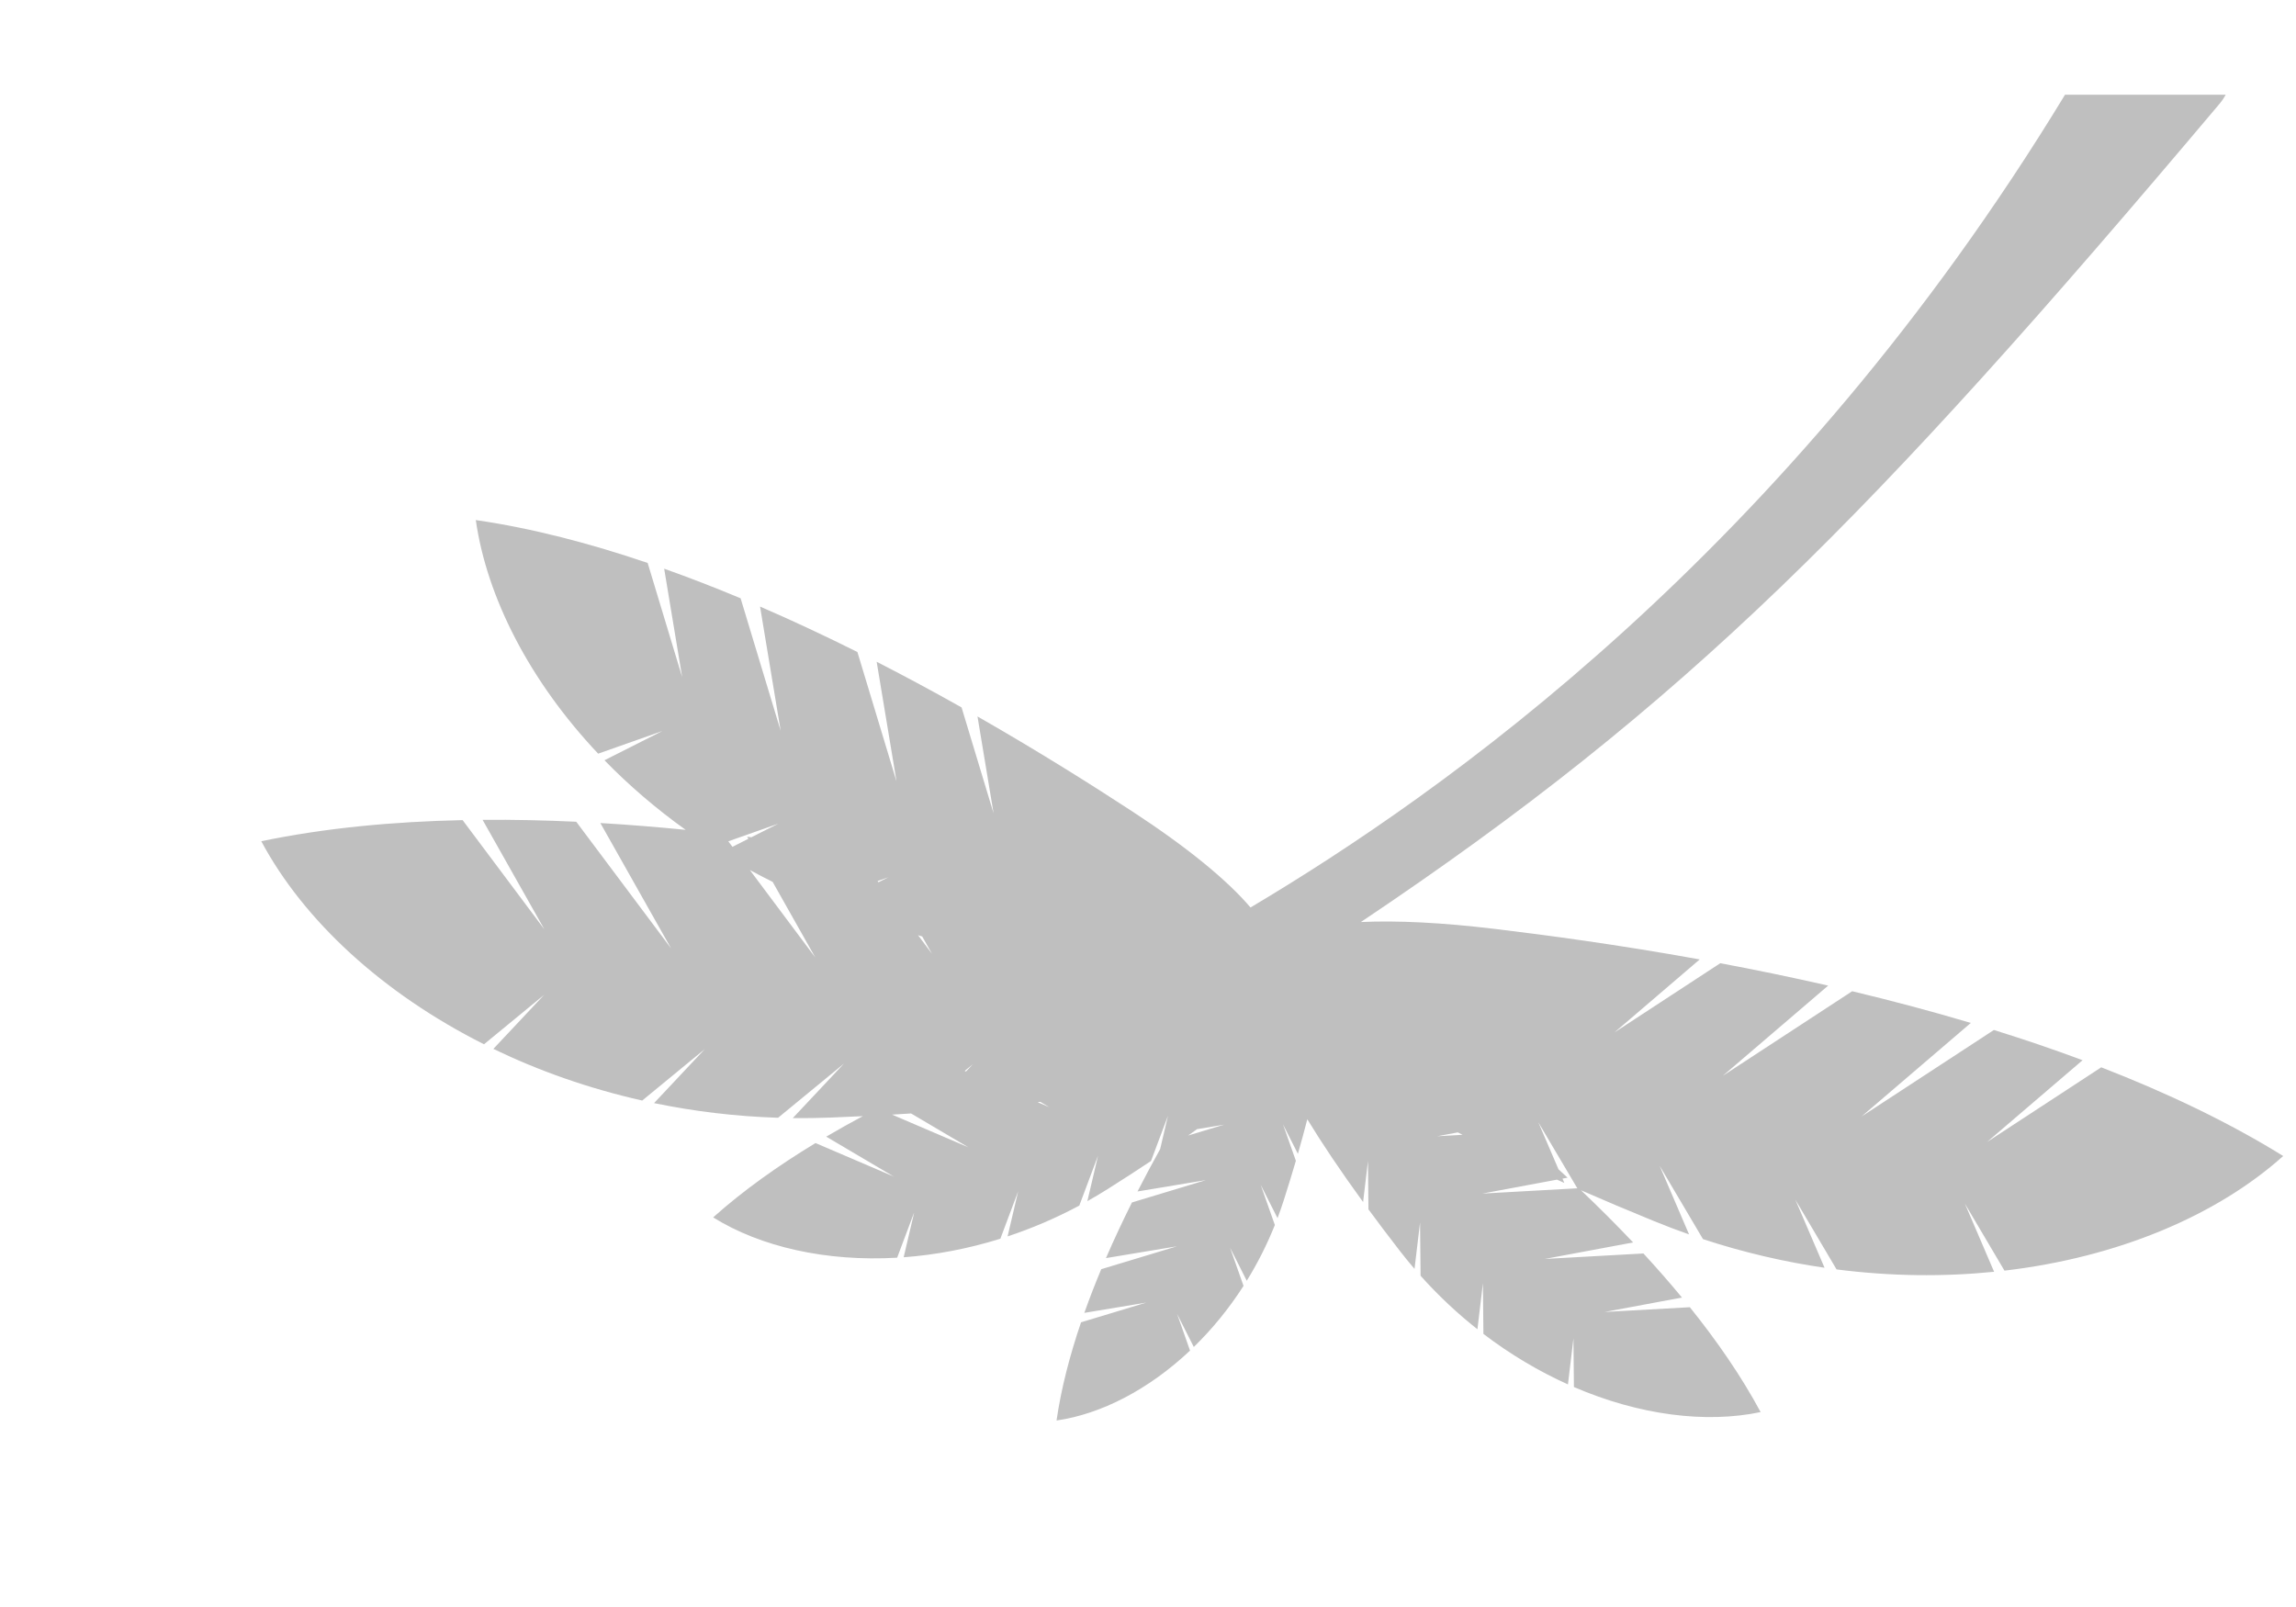
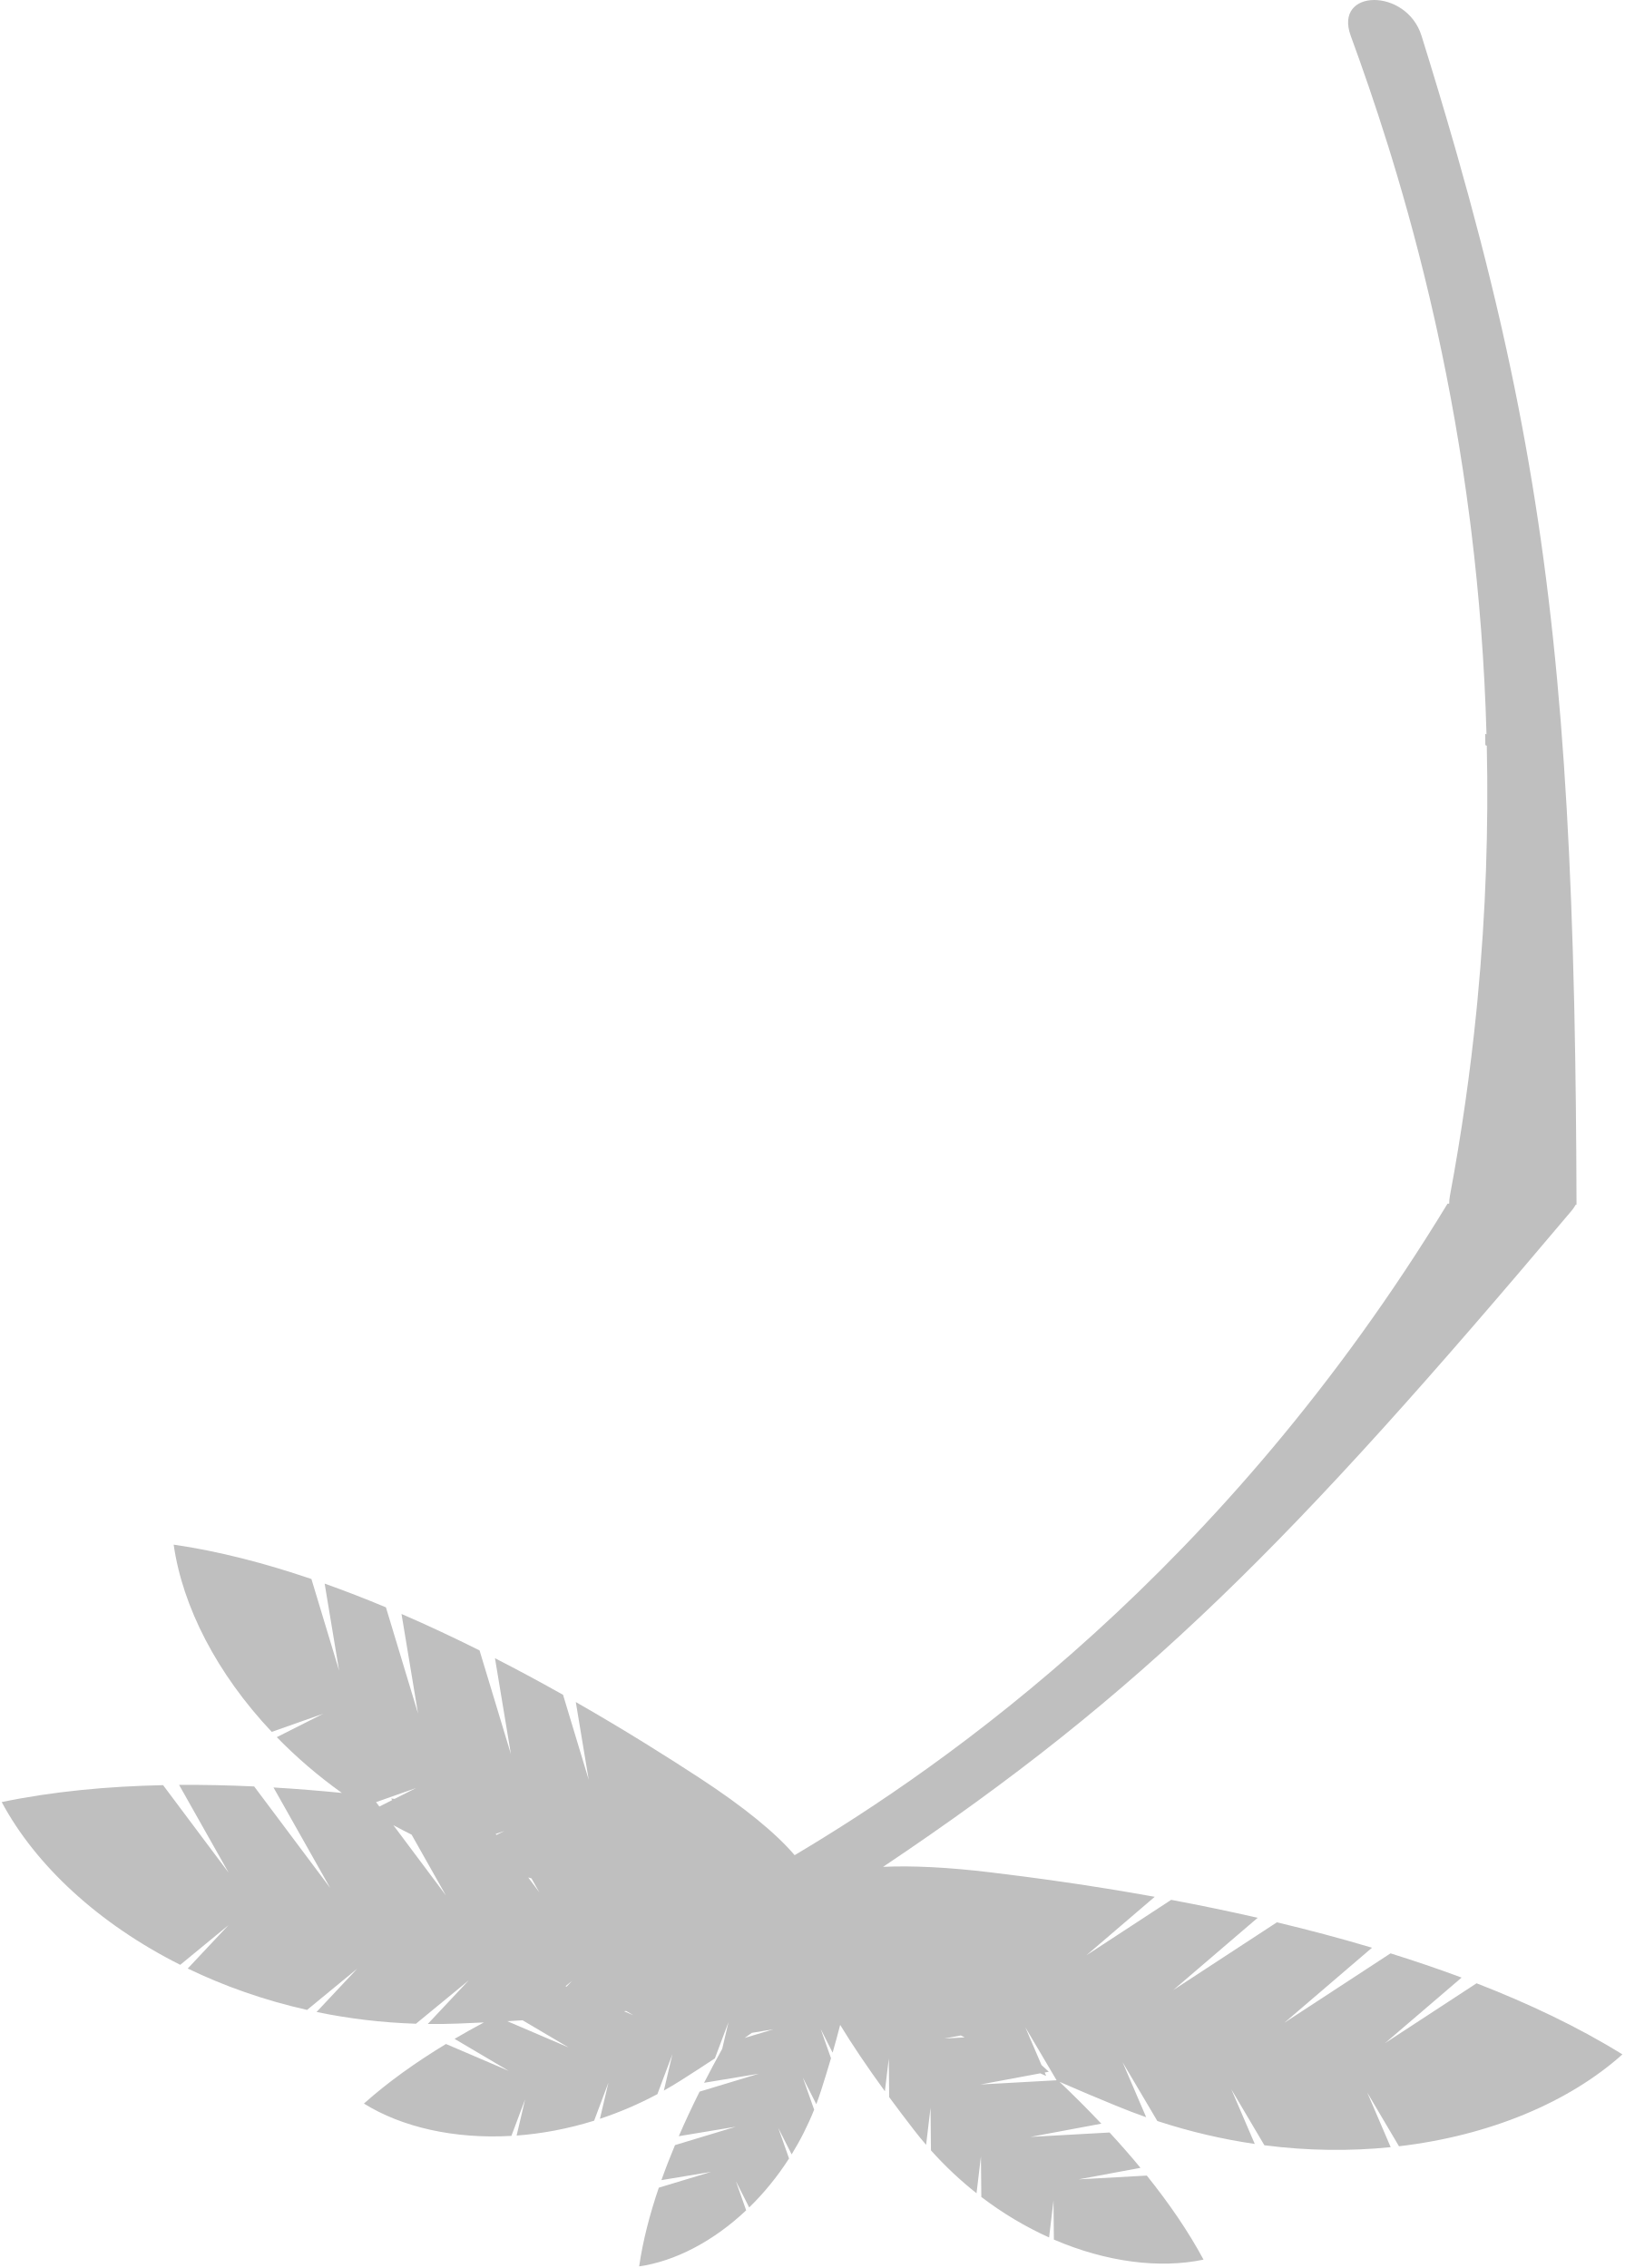
- <svg xmlns="http://www.w3.org/2000/svg" width="100%" height="100%" viewBox="0 0 886 620" fill="none">
-   <path fill-rule="evenodd" clip-rule="evenodd" d="M796.872 36.552C689.348 213.459 555.938 306.593 482.559 350.23C473.57 339.663 458.157 327.006 436.785 313.054C422.228 303.551 401.61 290.457 377.202 276.503L383.411 313.893C379.965 302.45 375.652 288.168 371.063 273.02C360.703 267.191 349.727 261.253 338.294 255.4L345.965 301.597C341.837 287.889 336.465 270.106 330.863 251.64C318.737 245.581 306.153 239.659 293.293 234.095L301.254 282.036C297.038 268.037 291.526 249.79 285.795 230.905C276.071 226.841 266.212 223.002 256.295 219.481L263.249 261.357C259.56 249.107 254.878 233.603 249.926 217.266C227.739 209.719 205.346 203.858 183.607 200.717C187.88 230.629 204.417 262.862 230.822 290.869L255.613 282.124C249.026 285.446 241.43 289.281 233.259 293.412C242.569 302.978 253.044 312.018 264.585 320.263C253.75 319.188 242.747 318.294 231.669 317.636L258.957 366.01C248.958 352.624 235.905 335.183 222.37 317.142C210.338 316.578 198.25 316.308 186.223 316.403L210.06 358.657C201.309 346.944 190.221 332.124 178.517 316.515C151.74 317.083 125.4 319.541 100.826 324.664C117.108 355.118 147.466 383.27 186.771 403.026L209.977 383.945C204.201 390.088 197.542 397.175 190.382 404.805C207.965 413.296 227.259 420.115 247.824 424.74L271.975 404.882C266.203 411.021 259.549 418.103 252.394 425.728C267.731 428.905 283.743 430.862 300.255 431.388L325.674 410.487C319.857 416.674 313.144 423.819 305.925 431.512C310.728 431.569 315.572 431.504 320.45 431.313C324.698 431.146 328.864 430.964 332.949 430.767C328.19 433.312 323.475 435.949 318.836 438.676L344.942 454.098C336.545 450.493 325.912 445.936 314.699 441.145C300.383 449.82 286.895 459.382 275.195 469.834C293.524 481.23 318.753 486.98 346.201 485.391L352.799 467.811C351.592 472.941 350.203 478.858 348.712 485.226C360.882 484.327 373.457 481.989 386.033 478.065L392.9 459.769C391.694 464.896 390.306 470.809 388.815 477.172C398.109 474.099 407.388 470.154 416.49 465.279L423.717 446.022C422.501 451.189 421.101 457.154 419.598 463.574C422.215 462.104 424.816 460.555 427.397 458.927C433.322 455.189 438.907 451.57 444.16 448.069L450.706 430.626C449.792 434.512 448.773 438.85 447.684 443.493C444.785 448.703 441.851 454.168 438.953 459.829L465.351 455.445C457.518 457.805 447.356 460.874 436.804 464.075C433.342 471.004 429.958 478.195 426.778 485.544L454.173 480.995C446.174 483.404 435.747 486.554 424.956 489.828C422.633 495.385 420.439 501.018 418.427 506.685L442.357 502.712C435.357 504.82 426.497 507.495 417.162 510.325C412.85 523.003 409.5 535.799 407.705 548.221C424.798 545.78 443.216 536.33 459.22 521.241L454.224 507.075C456.122 510.839 458.313 515.18 460.674 519.849C467.67 513.04 474.174 505.141 479.863 496.269L474.663 481.526C476.56 485.288 478.75 489.625 481.109 494.291C485.224 487.628 488.882 480.439 491.953 472.772L486.48 457.254C488.392 461.045 490.601 465.421 492.981 470.129C493.829 467.881 494.627 465.595 495.371 463.27C497.08 457.933 498.642 452.843 500.061 447.996L495.103 433.94C496.809 437.323 498.752 441.172 500.841 445.306C502.187 440.621 503.396 436.172 504.473 431.957C510.191 441.339 517.331 451.982 526.003 463.906C526.69 458.157 527.327 452.806 527.885 448.103L528.07 466.733C531.809 471.819 535.819 477.13 540.108 482.669C541.977 485.082 543.891 487.427 545.848 489.703C546.631 483.156 547.356 477.072 547.98 471.801L548.186 492.368C555.071 500.062 562.441 506.943 570.123 513.009C570.899 506.52 571.617 500.489 572.237 495.259L572.432 514.801C582.908 522.789 593.925 529.287 605.053 534.294C605.83 527.8 606.548 521.765 607.169 516.532L607.356 535.308C632.605 546.189 658.28 549.414 679.401 544.975C671.982 531.151 662.577 517.553 652.092 504.504C639.916 505.172 628.366 505.817 619.243 506.333L649.049 500.77C644.263 494.974 639.278 489.294 634.174 483.76C620.099 484.528 606.504 485.286 596.078 485.876L630.201 479.507C623.594 472.52 616.828 465.784 610.073 459.361C618.942 463.237 628.317 467.2 638.21 471.246C642.729 473.095 647.258 474.812 651.791 476.401C647.638 466.703 643.774 457.693 640.424 449.89L657.162 478.224C672.857 483.377 688.574 487.015 704.072 489.275C699.956 479.662 696.126 470.731 692.801 462.989L708.705 489.91C729.611 492.597 750.074 492.788 769.5 490.823C765.381 481.204 761.549 472.267 758.222 464.519L773.502 490.387C817.194 485.264 855.35 469.194 881.065 446.145C859.725 432.926 835.815 421.607 810.847 411.916C794.51 422.58 779.022 432.714 766.793 440.728L803.643 409.175C792.375 404.972 780.923 401.091 769.424 397.506C750.535 409.829 732.304 421.755 718.33 430.913L760.517 394.791C745.171 390.215 729.803 386.155 714.736 382.552C696.267 394.603 678.5 406.225 664.816 415.193L705.469 380.384C691.16 377.11 677.188 374.245 663.836 371.738C648.69 381.628 634.423 390.964 623 398.45L655.903 370.277C624.284 364.564 596.614 360.88 576.888 358.506C556.45 356.047 539.084 355.202 525.139 355.849C650.554 271.836 721.612 200.05 856.484 40.071C857.42 38.961 858.212 37.781 858.866 36.552H796.872ZM354.288 360.946C354.815 361.103 355.341 361.259 355.865 361.415L359.641 368.109C357.941 365.833 356.152 363.439 354.288 360.946ZM342.801 338.572C341.564 339.196 340.291 339.838 338.986 340.496L338.643 340.039L342.801 338.572ZM288.324 322.926C288.866 322.994 289.407 323.062 289.947 323.13C293.615 321.278 297.091 319.524 300.325 317.893L281.048 324.692L282.643 326.819C284.735 325.762 286.781 324.729 288.773 323.723L288.324 322.926ZM554.625 438.514L562.565 437.032C563.172 437.342 563.782 437.652 564.397 437.964C560.918 438.159 557.639 438.343 554.625 438.514ZM604.908 454.507L602.945 454.873L603.656 456.532C603.39 456.414 603.125 456.296 602.86 456.178C602.668 456.092 602.477 456.007 602.286 455.922C601.797 455.704 601.311 455.486 600.826 455.269L572.026 460.644C582.093 460.074 595.114 459.348 608.671 458.608L593.62 433.129C595.985 438.638 598.606 444.748 601.404 451.277C602.57 452.344 603.738 453.42 604.908 454.507ZM373.706 442.797C365.501 439.274 355.16 434.843 344.23 430.172C346.713 430.03 349.163 429.882 351.582 429.728L373.706 442.797ZM372.765 413.536L372.258 413.319L375.388 410.745L374.212 411.996L372.765 413.536ZM404.938 427.314C403.496 426.695 401.988 426.047 400.423 425.376C400.766 425.335 401.108 425.294 401.449 425.253L404.938 427.314ZM458.492 438.238C459.659 437.412 460.806 436.593 461.932 435.782L472.377 434.048C468.291 435.279 463.57 436.703 458.492 438.238ZM298.15 340.344C295.171 338.873 292.241 337.351 289.36 335.78C298.718 348.269 307.453 359.947 314.62 369.541L298.15 340.344Z" fill="black" fill-opacity="0.25" />
+ <svg xmlns="http://www.w3.org/2000/svg" width="100%" height="100%" viewBox="0 0 782 1092" fill="none">
+   <path fill-rule="evenodd" clip-rule="evenodd" d="M650.269 17.241C655.648 31.942 661.844 49.645 668.236 70.12C668.831 72.025 669.428 73.955 670.025 75.909C676.976 98.621 684.089 124.554 690.581 153.418C690.992 155.249 691.401 157.091 691.808 158.945C697.916 186.81 703.414 217.321 707.622 250.228C707.846 251.982 708.067 253.742 708.284 255.509C712.051 286.217 714.681 318.967 715.633 353.561C715.424 353.469 715.213 353.375 715 353.28C715.03 355.101 715.055 356.928 715.076 358.759C715.247 358.83 715.417 358.9 715.586 358.969L715.77 359.044C716.632 397.781 715.38 438.792 711.267 481.802L711.263 481.852C711.101 483.543 710.935 485.237 710.764 486.934C707.871 515.706 703.694 545.361 698.012 575.817C697.778 577.074 697.663 578.322 697.659 579.552H696.872C589.348 756.459 455.938 849.593 382.559 893.23C373.57 882.663 358.157 870.006 336.785 856.054C322.228 846.551 301.61 833.457 277.202 819.503L283.411 856.893C279.965 845.45 275.652 831.168 271.063 816.02C260.703 810.191 249.727 804.253 238.294 798.4L245.965 844.597C241.837 830.889 236.465 813.106 230.863 794.641C218.737 788.581 206.153 782.659 193.293 777.095L201.254 825.036C197.038 811.037 191.526 792.79 185.795 773.905C176.071 769.841 166.212 766.002 156.295 762.481L163.249 804.357C159.56 792.107 154.878 776.603 149.926 760.266C127.739 752.719 105.346 746.858 83.607 743.717C87.88 773.629 104.417 805.862 130.822 833.869L155.613 825.124C149.026 828.446 141.43 832.281 133.259 836.412C142.569 845.978 153.044 855.018 164.585 863.263C153.75 862.188 142.747 861.294 131.669 860.636L158.957 909.01C148.958 895.624 135.905 878.183 122.37 860.142C110.338 859.578 98.25 859.308 86.223 859.403L110.06 901.657C101.309 889.944 90.221 875.124 78.517 859.515C51.74 860.083 25.4 862.541 0.826 867.664C17.108 898.118 47.466 926.27 86.771 946.026L109.977 926.945C104.201 933.088 97.542 940.175 90.382 947.805C107.965 956.296 127.259 963.115 147.824 967.74L171.975 947.882C166.203 954.021 159.549 961.103 152.394 968.728C167.731 971.905 183.743 973.862 200.255 974.388L225.674 953.487C219.857 959.674 213.144 966.819 205.925 974.512C210.728 974.569 215.572 974.504 220.45 974.313C224.698 974.146 228.864 973.964 232.949 973.767C228.19 976.312 223.475 978.949 218.836 981.676L244.942 997.098C236.545 993.493 225.912 988.936 214.699 984.145C200.383 992.82 186.895 1002.38 175.195 1012.83C193.524 1024.23 218.753 1029.98 246.201 1028.39L252.799 1010.81C251.592 1015.94 250.203 1021.86 248.712 1028.23C260.882 1027.33 273.457 1024.99 286.033 1021.07L292.9 1002.77C291.694 1007.9 290.306 1013.81 288.815 1020.17C298.109 1017.1 307.388 1013.15 316.49 1008.28L323.717 989.022C322.501 994.189 321.101 1000.15 319.598 1006.57C322.215 1005.1 324.816 1003.56 327.397 1001.93C333.322 998.189 338.907 994.57 344.16 991.069L350.706 973.626C349.792 977.512 348.773 981.85 347.684 986.493C344.785 991.703 341.851 997.168 338.953 1002.83L365.351 998.445C357.518 1000.8 347.356 1003.87 336.804 1007.08C333.342 1014 329.958 1021.2 326.778 1028.54L354.173 1023.99C346.174 1026.4 335.747 1029.55 324.956 1032.83C322.633 1038.38 320.439 1044.02 318.427 1049.69L342.357 1045.71C335.357 1047.82 326.497 1050.5 317.162 1053.33C312.85 1066 309.5 1078.8 307.705 1091.22C324.798 1088.78 343.216 1079.33 359.22 1064.24L354.224 1050.08C356.122 1053.84 358.313 1058.18 360.674 1062.85C367.67 1056.04 374.174 1048.14 379.864 1039.27L374.663 1024.53C376.56 1028.29 378.75 1032.63 381.109 1037.29C385.224 1030.63 388.882 1023.44 391.953 1015.77L386.48 1000.25C388.392 1004.05 390.601 1008.42 392.981 1013.13C393.829 1010.88 394.627 1008.59 395.371 1006.27C397.08 1000.93 398.642 995.843 400.061 990.996L395.103 976.94C396.809 980.323 398.752 984.172 400.841 988.306C402.187 983.621 403.396 979.172 404.473 974.957C410.191 984.339 417.331 994.982 426.003 1006.91C426.69 1001.16 427.327 995.806 427.885 991.103L428.07 1009.73C431.809 1014.82 435.819 1020.13 440.108 1025.67C441.977 1028.08 443.891 1030.43 445.848 1032.7C446.631 1026.16 447.356 1020.07 447.98 1014.8L448.186 1035.37C455.071 1043.06 462.441 1049.94 470.123 1056.01C470.899 1049.52 471.617 1043.49 472.237 1038.26L472.432 1057.8C482.908 1065.79 493.925 1072.29 505.053 1077.29C505.83 1070.8 506.548 1064.76 507.169 1059.53L507.356 1078.31C532.605 1089.19 558.28 1092.41 579.401 1087.97C571.982 1074.15 562.577 1060.55 552.092 1047.5C539.916 1048.17 528.366 1048.82 519.243 1049.33L549.049 1043.77C544.263 1037.97 539.278 1032.29 534.174 1026.76C520.098 1027.53 506.504 1028.29 496.078 1028.88L530.201 1022.51C523.594 1015.52 516.828 1008.78 510.073 1002.36C518.942 1006.24 528.317 1010.2 538.21 1014.25C542.729 1016.09 547.258 1017.81 551.791 1019.4C547.638 1009.7 543.774 1000.69 540.424 992.89L557.162 1021.22C572.857 1026.38 588.574 1030.01 604.072 1032.27C599.956 1022.66 596.126 1013.73 592.801 1005.99L608.705 1032.91C629.611 1035.6 650.074 1035.79 669.5 1033.82C665.381 1024.2 661.549 1015.27 658.222 1007.52L673.502 1033.39C717.194 1028.26 755.35 1012.19 781.065 989.145C759.725 975.926 735.815 964.607 710.847 954.916C694.51 965.58 679.022 975.714 666.793 983.728L703.643 952.175C692.375 947.972 680.923 944.091 669.424 940.506C650.535 952.829 632.304 964.755 618.33 973.913L660.517 937.791C645.171 933.215 629.803 929.155 614.736 925.552C596.267 937.603 578.5 949.225 564.816 958.193L605.469 923.384C591.16 920.11 577.188 917.245 563.836 914.738C548.69 924.628 534.423 933.964 523 941.45L555.903 913.277C524.284 907.564 496.614 903.88 476.888 901.506C456.45 899.047 439.084 898.202 425.139 898.849C550.554 814.836 621.612 743.05 756.484 583.071C757.305 582.097 758.017 581.068 758.62 580H758.973L758.973 579.926C758.882 546.812 758.558 516.064 757.939 487.223C757.902 485.496 757.864 483.775 757.824 482.061C754.784 349.197 745.308 256.887 723.285 159.414C722.944 157.902 722.599 156.39 722.252 154.876L722.167 154.51C716.209 128.585 709.36 102.243 701.504 74.628C701.078 73.131 700.65 71.631 700.218 70.127L700.126 69.807C695.256 52.843 690.007 35.386 684.354 17.24C677.132 -5.946 641.932 -5.547 650.269 17.241ZM255.057 904.175L254.288 903.946C256.152 906.439 257.941 908.833 259.641 911.109L255.865 904.415C255.596 904.335 255.327 904.255 255.057 904.175ZM238.986 883.496C240.291 882.838 241.564 882.196 242.801 881.573L238.643 883.039L238.986 883.496ZM189.947 866.13C189.407 866.062 188.866 865.994 188.324 865.926L188.773 866.723C186.781 867.729 184.735 868.762 182.643 869.819L181.048 867.693L200.325 860.893C197.091 862.524 193.615 864.278 189.947 866.13ZM462.565 980.032L454.625 981.514C457.639 981.343 460.918 981.159 464.397 980.964C463.782 980.652 463.172 980.342 462.565 980.032ZM502.945 997.873L504.908 997.507C503.738 996.42 502.57 995.344 501.404 994.277C498.606 987.748 495.985 981.638 493.62 976.129L508.671 1001.61C495.114 1002.35 482.093 1003.07 472.026 1003.64L500.826 998.269C501.311 998.486 501.797 998.704 502.286 998.922L502.86 999.178C503.125 999.296 503.39 999.414 503.656 999.532L502.945 997.873ZM244.23 973.172C255.16 977.843 265.501 982.274 273.706 985.797L251.582 972.728C249.163 972.882 246.713 973.03 244.23 973.172ZM272.258 956.319L272.765 956.536L274.212 954.996L275.388 953.745L272.258 956.319ZM300.423 968.376C301.988 969.047 303.496 969.695 304.938 970.314L301.449 968.253C301.108 968.294 300.766 968.335 300.423 968.376ZM361.932 978.782C360.806 979.593 359.659 980.412 358.492 981.238C363.571 979.703 368.291 978.279 372.377 977.048L361.932 978.782ZM189.36 878.78C192.241 880.351 195.171 881.873 198.15 883.344L214.62 912.541C207.453 902.947 198.718 891.269 189.36 878.78Z" fill="black" fill-opacity="0.25" />
</svg>
